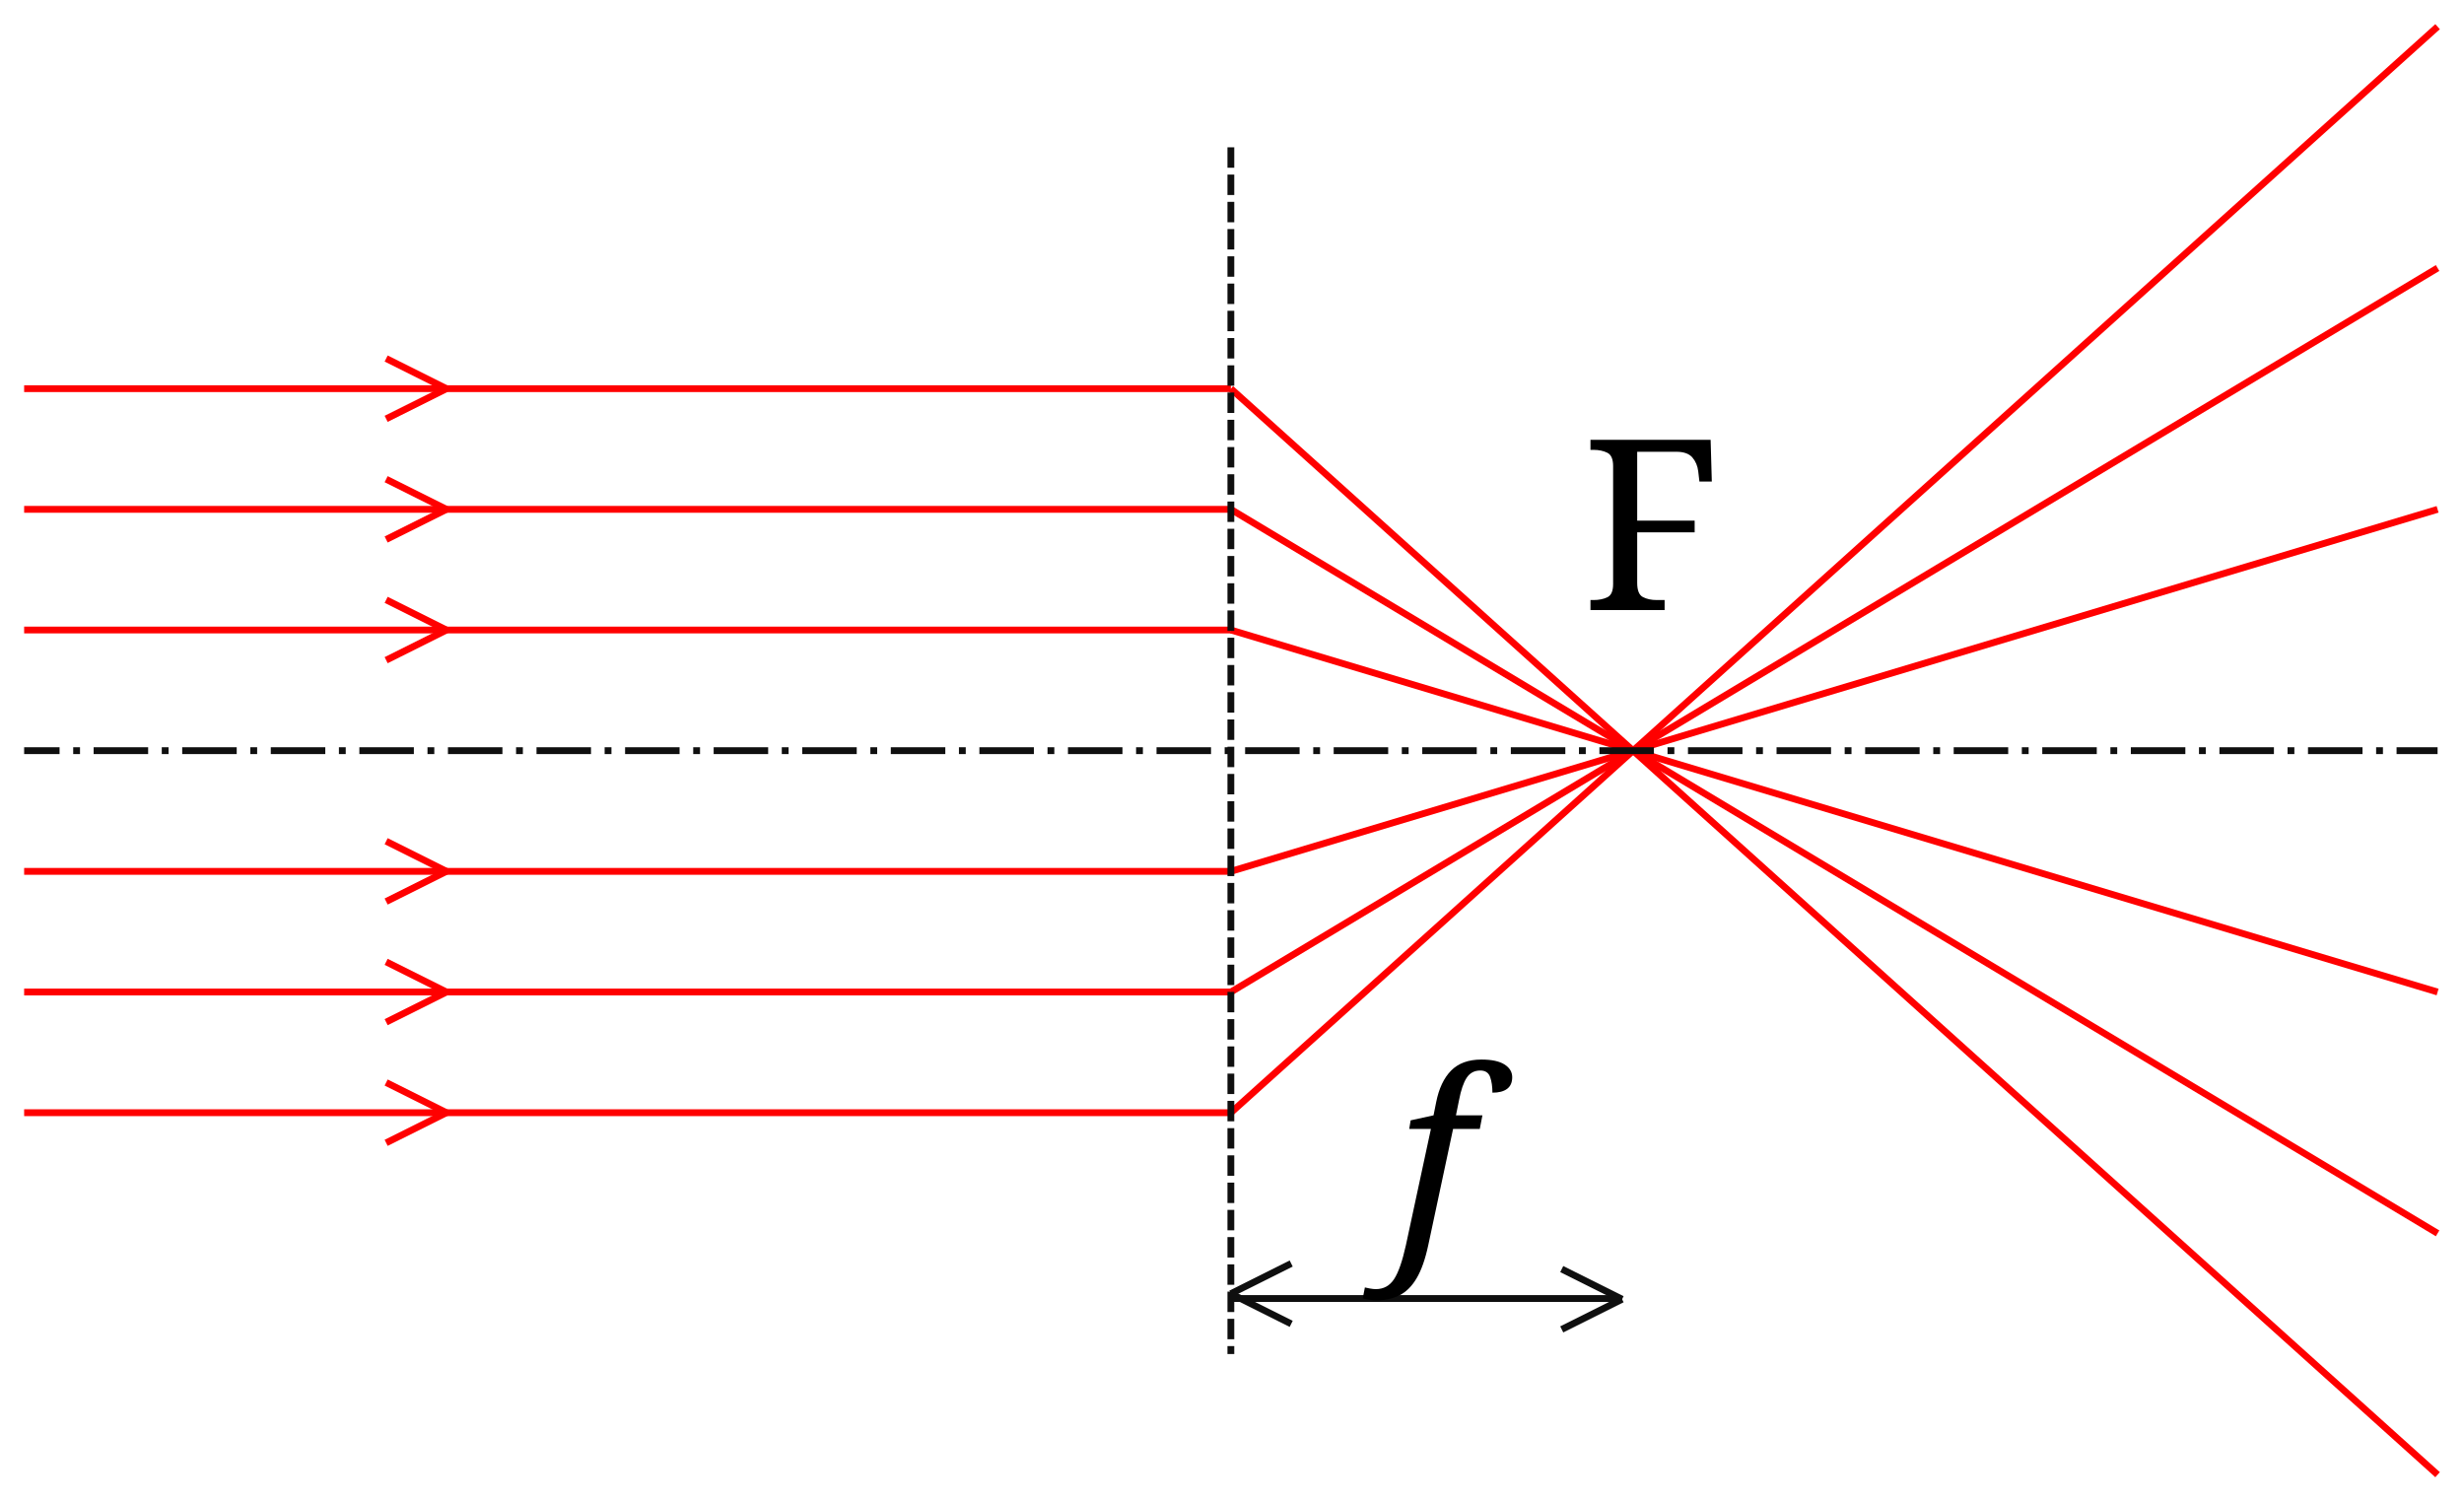
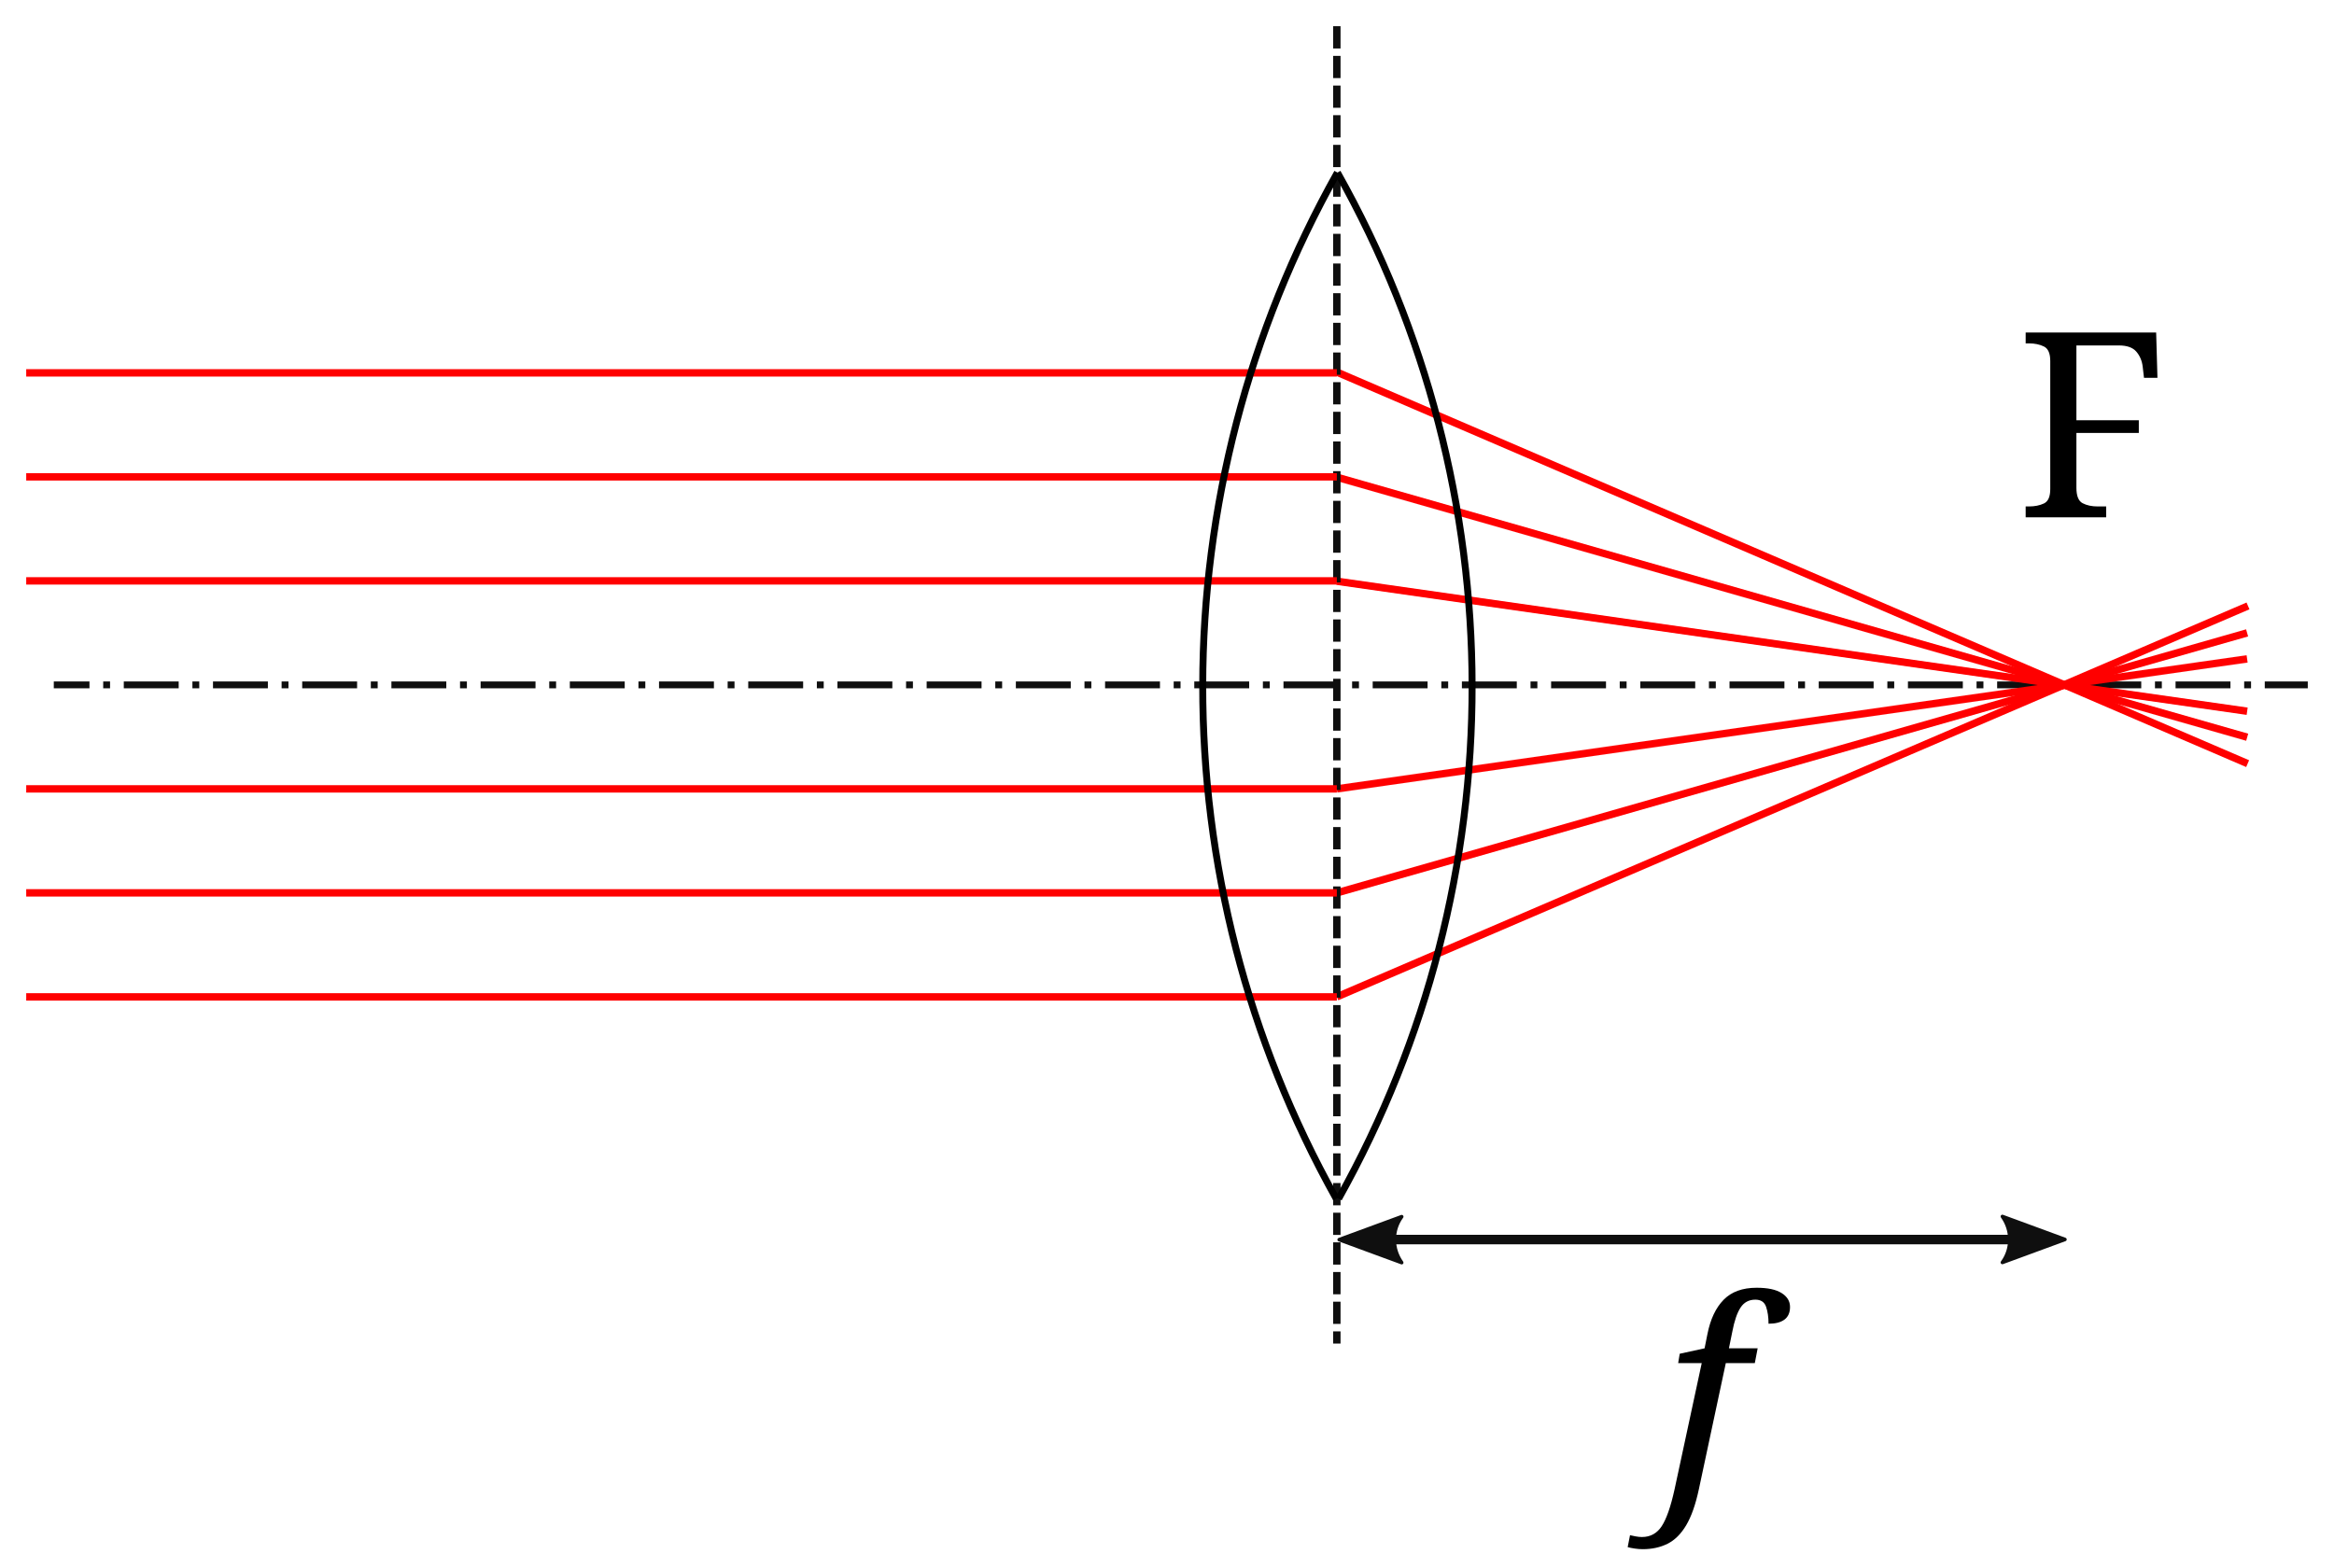
- <svg xmlns="http://www.w3.org/2000/svg" xmlns:ns1="http://xml.openoffice.org/svg/export" version="1.2" width="102.094mm" height="62.21mm" viewBox="0 0 10209.44 6220.977" preserveAspectRatio="xMidYMid" fill-rule="evenodd" stroke-width="28.222" stroke-linejoin="round" xml:space="preserve" id="svg130">
+ <svg xmlns="http://www.w3.org/2000/svg" xmlns:ns1="http://xml.openoffice.org/svg/export" version="1.2" width="89.042mm" height="59.802mm" viewBox="0 0 8904.166 5980.174" preserveAspectRatio="xMidYMid" fill-rule="evenodd" stroke-width="28.222" stroke-linejoin="round" xml:space="preserve" id="svg130">
  <defs class="ClipPathGroup" id="defs8">
+     <marker style="overflow:visible" id="Arrow2Mend" refX="0" refY="0" orient="auto">
+       <path transform="scale(-0.6)" d="M 8.719,4.034 -2.207,0.016 8.719,-4.002 c -1.745,2.372 -1.735,5.617 -6e-7,8.035 z" style="fill:#0f0f0f;fill-opacity:1;fill-rule:evenodd;stroke:#0f0f0f;stroke-width:0.625;stroke-linejoin:round;stroke-opacity:1" id="path957" />
+     </marker>
+     <marker style="overflow:visible" id="Arrow2Mstart" refX="0" refY="0" orient="auto">
+       <path transform="scale(0.6)" d="M 8.719,4.034 -2.207,0.016 8.719,-4.002 c -1.745,2.372 -1.735,5.617 -6e-7,8.035 z" style="fill:#0f0f0f;fill-opacity:1;fill-rule:evenodd;stroke:#0f0f0f;stroke-width:0.625;stroke-linejoin:round;stroke-opacity:1" id="path954" />
+     </marker>
+     <marker style="overflow:visible" id="Arrow2Lstart" refX="0" refY="0" orient="auto">
+       <path transform="matrix(1.1,0,0,1.1,1.1,0)" d="M 8.719,4.034 -2.207,0.016 8.719,-4.002 c -1.745,2.372 -1.735,5.617 -6e-7,8.035 z" style="fill:#0f0f0f;fill-opacity:1;fill-rule:evenodd;stroke:#0f0f0f;stroke-width:0.625;stroke-linejoin:round;stroke-opacity:1" id="path948" />
+     </marker>
+     <marker style="overflow:visible" id="Arrow1Lstart" refX="0" refY="0" orient="auto">
+       <path transform="matrix(0.8,0,0,0.8,10,0)" style="fill:#0f0f0f;fill-opacity:1;fill-rule:evenodd;stroke:#0f0f0f;stroke-width:1pt;stroke-opacity:1" d="M 0,0 5,-5 -12.5,0 5,5 Z" id="path930" />
+     </marker>
    <clipPath id="presentation_clip_path" clipPathUnits="userSpaceOnUse">
      <rect x="0" y="0" width="21000" height="29700" id="rect2" />
    </clipPath>
    <clipPath id="presentation_clip_path_shrink" clipPathUnits="userSpaceOnUse">
      <rect x="21" y="29" width="20958" height="29641" id="rect5" />
    </clipPath>
  </defs>
  <defs class="TextShapeIndex" id="defs12">
    <g ns1:slide="id1" ns1:id-list="id3" id="g10" />
  </defs>
  <defs class="EmbeddedBulletChars" id="defs44">
    <g id="bullet-char-template-57356" transform="matrix(4.8828125e-4,0,0,-4.8828125e-4,0,0)">
      <path d="M 580,1141 1163,571 580,0 -4,571 Z" id="path14" />
    </g>
    <g id="bullet-char-template-57354" transform="matrix(4.8828125e-4,0,0,-4.8828125e-4,0,0)">
      <path d="M 8,1128 H 1137 V 0 H 8 Z" id="path17" />
    </g>
    <g id="bullet-char-template-10146" transform="matrix(4.8828125e-4,0,0,-4.8828125e-4,0,0)">
      <path d="M 174,0 602,739 174,1481 1456,739 Z M 1358,739 309,1346 659,739 Z" id="path20" />
    </g>
    <g id="bullet-char-template-10132" transform="matrix(4.8828125e-4,0,0,-4.8828125e-4,0,0)">
      <path d="M 2015,739 1276,0 H 717 l 543,543 H 174 v 393 h 1086 l -543,545 h 557 z" id="path23" />
    </g>
    <g id="bullet-char-template-10007" transform="matrix(4.8828125e-4,0,0,-4.8828125e-4,0,0)">
      <path d="m 0,-2 c -7,16 -16,29 -25,39 l 381,530 c -94,256 -141,385 -141,387 0,25 13,38 40,38 9,0 21,-2 34,-5 21,4 42,12 65,25 l 27,-13 111,-251 280,301 64,-25 24,25 c 21,-10 41,-24 62,-43 C 886,937 835,863 770,784 769,783 710,716 594,584 L 774,223 c 0,-27 -21,-55 -63,-84 l 16,-20 C 717,90 699,76 672,76 641,76 570,178 457,381 L 164,-76 c -22,-34 -53,-51 -92,-51 -42,0 -63,17 -64,51 -7,9 -10,24 -10,44 0,9 1,19 2,30 z" id="path26" />
    </g>
    <g id="bullet-char-template-10004" transform="matrix(4.8828125e-4,0,0,-4.8828125e-4,0,0)">
      <path d="M 285,-33 C 182,-33 111,30 74,156 52,228 41,333 41,471 c 0,78 14,145 41,201 34,71 87,106 158,106 53,0 88,-31 106,-94 l 23,-176 c 8,-64 28,-97 59,-98 l 735,706 c 11,11 33,17 66,17 42,0 63,-15 63,-46 V 965 c 0,-36 -10,-64 -30,-84 L 442,47 C 390,-6 338,-33 285,-33 Z" id="path29" />
    </g>
    <g id="bullet-char-template-9679" transform="matrix(4.8828125e-4,0,0,-4.8828125e-4,0,0)">
      <path d="M 813,0 C 632,0 489,54 383,161 276,268 223,411 223,592 c 0,181 53,324 160,431 106,107 249,161 430,161 179,0 323,-54 432,-161 108,-107 162,-251 162,-431 0,-180 -54,-324 -162,-431 C 1136,54 992,0 813,0 Z" id="path32" />
    </g>
    <g id="bullet-char-template-8226" transform="matrix(4.8828125e-4,0,0,-4.8828125e-4,0,0)">
      <path d="m 346,457 c -73,0 -137,26 -191,78 -54,51 -81,114 -81,188 0,73 27,136 81,188 54,52 118,78 191,78 73,0 134,-26 185,-79 51,-51 77,-114 77,-187 0,-75 -25,-137 -76,-188 -50,-52 -112,-78 -186,-78 z" id="path35" />
    </g>
    <g id="bullet-char-template-8211" transform="matrix(4.8828125e-4,0,0,-4.8828125e-4,0,0)">
      <path d="M -4,459 H 1135 V 606 H -4 Z" id="path38" />
    </g>
    <g id="bullet-char-template-61548" transform="matrix(4.8828125e-4,0,0,-4.8828125e-4,0,0)">
      <path d="m 173,740 c 0,163 58,303 173,419 116,115 255,173 419,173 163,0 302,-58 418,-173 116,-116 174,-256 174,-419 0,-163 -58,-303 -174,-418 C 1067,206 928,148 765,148 601,148 462,206 346,322 231,437 173,577 173,740 Z" id="path41" />
    </g>
  </defs>
-   <g id="g49" transform="translate(-5399,-11738.511)">
+   <line fill="#0f0f0f" stroke="#0f0f0f" x1="205.208" y1="2613.542" x2="8804.167" y2="2613.542" id="line101-2" style="stroke-width:26.179;stroke-miterlimit:4;stroke-dasharray:209.43, 52.358, 26.179, 52.358;stroke-dashoffset:73.301" />
+   <g id="g49" transform="translate(-5458.375,-18517.678)">
    <g id="id2" class="Master_Slide">
      <g id="bg-id2" class="Background" />
      <g id="bo-id2" class="BackgroundObjects" />
    </g>
  </g>
-   <g id="id1" class="Slide" clip-path="url(#presentation_clip_path)" transform="translate(-5399,-11738.511)">
-     <rect class="BoundingBox" stroke="none" fill="none" x="5499" y="11849" width="10001" height="6001" id="rect51" />
-     <line fill="#ff0000" stroke="#ff0000" x1="5499" y1="13349" x2="10499" y2="13349" id="line53" />
-     <line fill="#ff0000" stroke="#ff0000" x1="5499" y1="13849" x2="10499" y2="13849" id="line55" />
-     <line fill="#ff0000" stroke="#ff0000" x1="10499" y1="13349" x2="15499" y2="17849" id="line57" />
-     <line fill="#ff0000" stroke="#ff0000" x1="10499" y1="13849" x2="15499" y2="16849" id="line59" />
-     <line fill="#ff0000" stroke="#ff0000" x1="5499" y1="14349" x2="10499" y2="14349" id="line61" />
-     <line fill="#ff0000" stroke="#ff0000" x1="10499" y1="14349" x2="15499" y2="15849" id="line63" />
-     <line fill="#ff0000" stroke="#ff0000" x1="5499" y1="15349" x2="10499" y2="15349" id="line65" />
-     <line fill="#ff0000" stroke="#ff0000" x1="10499" y1="15349" x2="15499" y2="13849" id="line67" />
-     <line fill="#ff0000" stroke="#ff0000" x1="5499" y1="15849" x2="10499" y2="15849" id="line69" />
-     <line fill="#ff0000" stroke="#ff0000" x1="5499" y1="16349" x2="10499" y2="16349" id="line71" />
-     <line fill="#ff0000" stroke="#ff0000" x1="10499" y1="16349" x2="15499" y2="11849" id="line73" />
-     <line fill="#ff0000" stroke="#ff0000" x1="6999" y1="13224" x2="7249" y2="13349" id="line75" />
-     <line fill="#ff0000" stroke="#ff0000" x1="7249" y1="13349" x2="6999" y2="13474" id="line77" />
-     <line fill="#ff0000" stroke="#ff0000" x1="6999" y1="13724" x2="7249" y2="13849" id="line79" />
-     <line fill="#ff0000" stroke="#ff0000" x1="7249" y1="13849" x2="6999" y2="13974" id="line81" />
-     <line fill="#ff0000" stroke="#ff0000" x1="6999" y1="14224" x2="7249" y2="14349" id="line83" />
-     <line fill="#ff0000" stroke="#ff0000" x1="7249" y1="14349" x2="6999" y2="14474" id="line85" />
-     <line fill="#ff0000" stroke="#ff0000" x1="6999" y1="15224" x2="7249" y2="15349" id="line87" />
-     <line fill="#ff0000" stroke="#ff0000" x1="7249" y1="15349" x2="6999" y2="15474" id="line89" />
-     <line fill="#ff0000" stroke="#ff0000" x1="6999" y1="15724" x2="7249" y2="15849" id="line91" />
-     <line fill="#ff0000" stroke="#ff0000" x1="7249" y1="15849" x2="6999" y2="15974" id="line93" />
-     <line fill="#ff0000" stroke="#ff0000" x1="6999" y1="16224" x2="7249" y2="16349" id="line95" />
-     <line fill="#ff0000" stroke="#ff0000" x1="7249" y1="16349" x2="6999" y2="16474" id="line97" />
-     <line fill="#ff0000" stroke="#ff0000" x1="10499" y1="15849" x2="15499" y2="12849" id="line99" />
-     <line fill="#0f0f0f" stroke="#0f0f0f" x1="5499" y1="14849" x2="15499" y2="14849" id="line101" style="stroke-width:28.231;stroke-miterlimit:4;stroke-dasharray:225.848, 56.462, 28.231, 56.462;stroke-dashoffset:79.047" />
-     <line fill="#0f0f0f" stroke="#0f0f0f" x1="10499" y1="12349" x2="10499" y2="17349" id="line107" style="stroke-width:28.222;stroke-miterlimit:4;stroke-dasharray:84.666, 28.222;stroke-dashoffset:0" />
-     <line fill="#0f0f0f" stroke="#0f0f0f" x1="10499" y1="17099" x2="10749" y2="16974" id="line109" />
-     <line fill="#0f0f0f" stroke="#0f0f0f" x1="10749" y1="17224" x2="10499" y2="17099" id="line111" />
-     <line fill="#0f0f0f" stroke="#0f0f0f" x1="10502" y1="17119" x2="12110" y2="17119" id="line113" />
-     <line fill="#0f0f0f" stroke="#0f0f0f" x1="11870" y1="16997" x2="12120" y2="17122" id="line115" />
-     <line fill="#0f0f0f" stroke="#0f0f0f" x1="12120" y1="17122" x2="11870" y2="17247" id="line117" />
-     <text xml:space="preserve" style="font-style:italic;font-variant:normal;font-weight:normal;font-stretch:normal;font-size:987.778px;line-height:1.25;font-family:serif;-inkscape-font-specification:'serif, Italic';font-variant-ligatures:normal;font-variant-caps:normal;font-variant-numeric:normal;font-variant-east-asian:normal;fill:#000000;fill-opacity:1;stroke:none;stroke-width:746.707" x="11183.703" y="16889.418" id="text1183">
-       <tspan id="tspan1181" x="11183.703" y="16889.418" style="font-style:italic;font-variant:normal;font-weight:normal;font-stretch:normal;font-size:987.778px;font-family:serif;-inkscape-font-specification:'serif, Italic';font-variant-ligatures:normal;font-variant-caps:normal;font-variant-numeric:normal;font-variant-east-asian:normal;stroke-width:746.707">f</tspan>
-     </text>
-     <text xml:space="preserve" style="font-style:normal;font-variant:normal;font-weight:normal;font-stretch:normal;font-size:987.778px;line-height:1.25;font-family:serif;-inkscape-font-specification:'serif, Normal';font-variant-ligatures:normal;font-variant-caps:normal;font-variant-numeric:normal;font-variant-east-asian:normal;fill:#000000;fill-opacity:1;stroke:none;stroke-width:746.707" x="11951.492" y="14266.311" id="text1183-5">
-       <tspan id="tspan1181-4" x="11951.492" y="14266.311" style="font-style:normal;font-variant:normal;font-weight:normal;font-stretch:normal;font-size:987.778px;font-family:serif;-inkscape-font-specification:'serif, Normal';font-variant-ligatures:normal;font-variant-caps:normal;font-variant-numeric:normal;font-variant-east-asian:normal;stroke-width:746.707">F</tspan>
-     </text>
-     <circle style="fill:none;stroke:#000000;stroke-width:28.231;stroke-miterlimit:4;stroke-dasharray:none;stroke-opacity:1" id="path1228" d="m 10499,13099 a 2793.534,2793.534 0 0 1 -26.684,3435.47" />
-     <circle style="fill:none;stroke:#000000;stroke-width:28.231;stroke-miterlimit:4;stroke-dasharray:none;stroke-opacity:1" id="path1228-1" transform="scale(-1)" d="m -10472.316,-16534.47 a 2793.534,2793.534 0 0 1 -26.683,3435.47" />
-   </g>
+   <line fill="#ff0000" stroke="#ff0000" x1="5094.556" y1="1417.552" x2="8574.681" y2="2914.096" id="line57" style="stroke-width:28.231;stroke-miterlimit:4;stroke-dasharray:none" />
+   <line fill="#ff0000" stroke="#ff0000" x1="5100.371" y1="1821.093" x2="8573.017" y2="2813.276" id="line59" style="stroke-width:28.231;stroke-miterlimit:4;stroke-dasharray:none" />
+   <line fill="#ff0000" stroke="#ff0000" x1="5100.191" y1="2218.006" x2="8572.853" y2="2714.101" id="line63" style="stroke-width:28.231;stroke-miterlimit:4;stroke-dasharray:none" />
+   <line fill="#ff0000" stroke="#ff0000" x1="5099.999" y1="3010.417" x2="8572.661" y2="2514.322" id="line67" style="stroke-width:28.231;stroke-miterlimit:4;stroke-dasharray:none" />
+   <line fill="#ff0000" stroke="#ff0000" x1="5099.999" y1="3804.167" x2="8576.044" y2="2312.198" id="line73" style="stroke-width:28.231;stroke-miterlimit:4;stroke-dasharray:none" />
+   <line fill="#ff0000" stroke="#ff0000" x1="5099.999" y1="3407.292" x2="8572.646" y2="2415.108" id="line99" style="stroke-width:28.231;stroke-miterlimit:4;stroke-dasharray:none" />
+   <line fill="#0f0f0f" stroke="#0f0f0f" x1="5157.123" y1="4730.208" x2="7829.467" y2="4730.208" id="line113" style="stroke-width:36.382;marker-start:url(#Arrow2Mstart);marker-end:url(#Arrow2Mend)" />
+   <text xml:space="preserve" style="font-style:italic;font-variant:normal;font-weight:normal;font-stretch:normal;font-size:987.778px;line-height:1.25;font-family:serif;-inkscape-font-specification:'serif, Italic';font-variant-ligatures:normal;font-variant-caps:normal;font-variant-numeric:normal;font-variant-east-asian:normal;fill:#000000;fill-opacity:1;stroke:none;stroke-width:746.707" x="6347.876" y="5674.709" id="text1183">
+     <tspan id="tspan1181" x="6347.876" y="5674.709" style="font-style:italic;font-variant:normal;font-weight:normal;font-stretch:normal;font-size:987.778px;font-family:serif;-inkscape-font-specification:'serif, Italic';font-variant-ligatures:normal;font-variant-caps:normal;font-variant-numeric:normal;font-variant-east-asian:normal;stroke-width:746.707">f</tspan>
+   </text>
+   <text xml:space="preserve" style="font-style:normal;font-variant:normal;font-weight:normal;font-stretch:normal;font-size:987.778px;line-height:1.25;font-family:serif;-inkscape-font-specification:'serif, Normal';font-variant-ligatures:normal;font-variant-caps:normal;font-variant-numeric:normal;font-variant-east-asian:normal;fill:#000000;fill-opacity:1;stroke:none;stroke-width:746.707" x="7690.325" y="1974.114" id="text1183-5">
+     <tspan id="tspan1181-4" x="7690.325" y="1974.114" style="font-style:normal;font-variant:normal;font-weight:normal;font-stretch:normal;font-size:987.778px;font-family:serif;-inkscape-font-specification:'serif, Normal';font-variant-ligatures:normal;font-variant-caps:normal;font-variant-numeric:normal;font-variant-east-asian:normal;stroke-width:746.707">F</tspan>
+   </text>
+   <circle style="fill:none;stroke:#000000;stroke-width:28.231;stroke-miterlimit:4;stroke-dasharray:none;stroke-opacity:1" id="path1228" cx="-5458.376" cy="-18517.678" r="0" />
+   <circle style="fill:none;stroke:#000000;stroke-width:28.231;stroke-miterlimit:4;stroke-dasharray:none;stroke-opacity:1" id="path1228-1" transform="scale(-1)" cx="5458.376" cy="18517.678" r="0" />
+   <line fill="#0f0f0f" stroke="#0f0f0f" x1="5099.999" y1="100" x2="5099.999" y2="5127.083" id="line107-9" style="stroke-width:28.298;stroke-miterlimit:4;stroke-dasharray:84.895, 28.298;stroke-dashoffset:0" />
+   <line fill="#ff0000" stroke="#ff0000" x1="100" y1="1422.917" x2="5099.999" y2="1422.917" id="line53-6" />
+   <line fill="#ff0000" stroke="#ff0000" x1="100" y1="1819.792" x2="5099.999" y2="1819.792" id="line55-7" />
+   <line fill="#ff0000" stroke="#ff0000" x1="100" y1="2216.667" x2="5099.999" y2="2216.667" id="line61-8" />
+   <line fill="#ff0000" stroke="#ff0000" x1="100" y1="3010.417" x2="5099.999" y2="3010.417" id="line65-6" />
+   <line fill="#ff0000" stroke="#ff0000" x1="100" y1="3407.292" x2="5099.999" y2="3407.292" id="line69-8" />
+   <line fill="#ff0000" stroke="#ff0000" x1="100" y1="3804.167" x2="5099.999" y2="3804.167" id="line71-6" />
+   <path style="fill:none;stroke:#000000;stroke-width:26.458;stroke-miterlimit:4;stroke-dasharray:none;stroke-dashoffset:0;stroke-opacity:1" id="path1075" d="m 5097.691,4574.274 a 4002.515,4002.515 0 0 1 4.543,-3915.836" />
+   <path style="fill:none;stroke:#000000;stroke-width:26.458;stroke-miterlimit:4;stroke-dasharray:none;stroke-dashoffset:0;stroke-opacity:1" id="path1075-5" d="M 5106.778,4574.274 A 4002.515,4002.515 0 0 0 5102.235,658.438" />
</svg>
